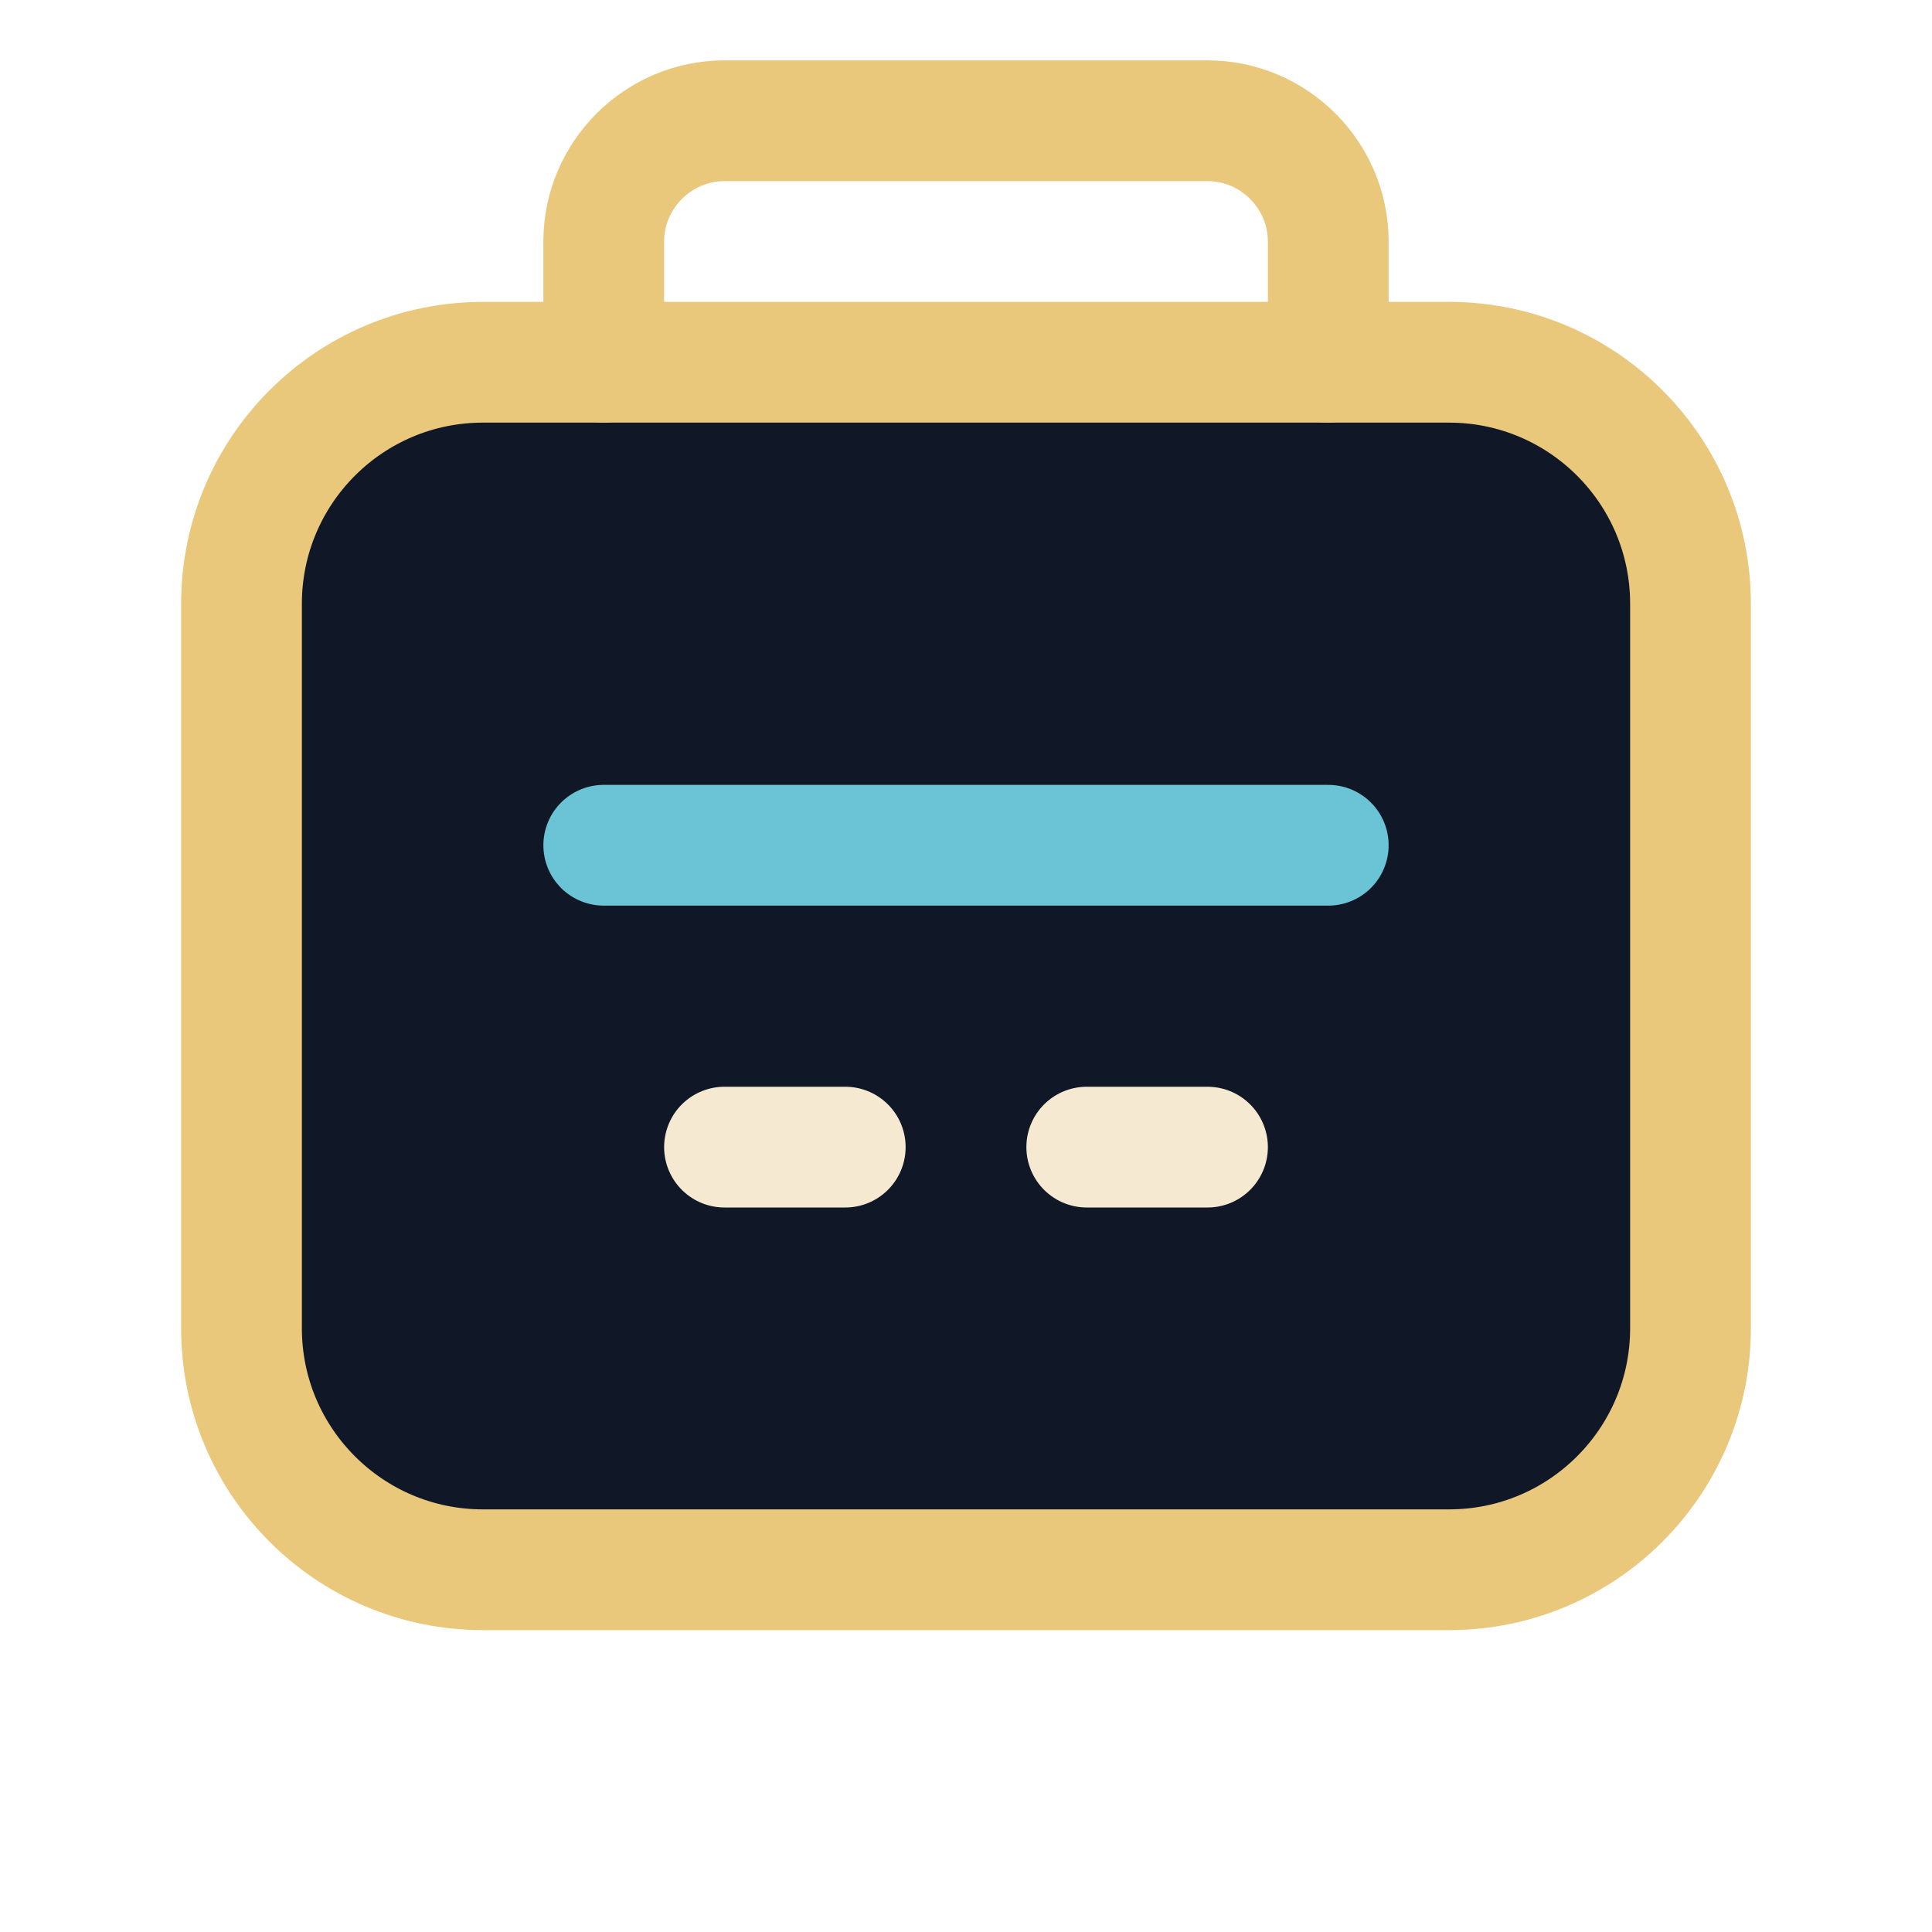
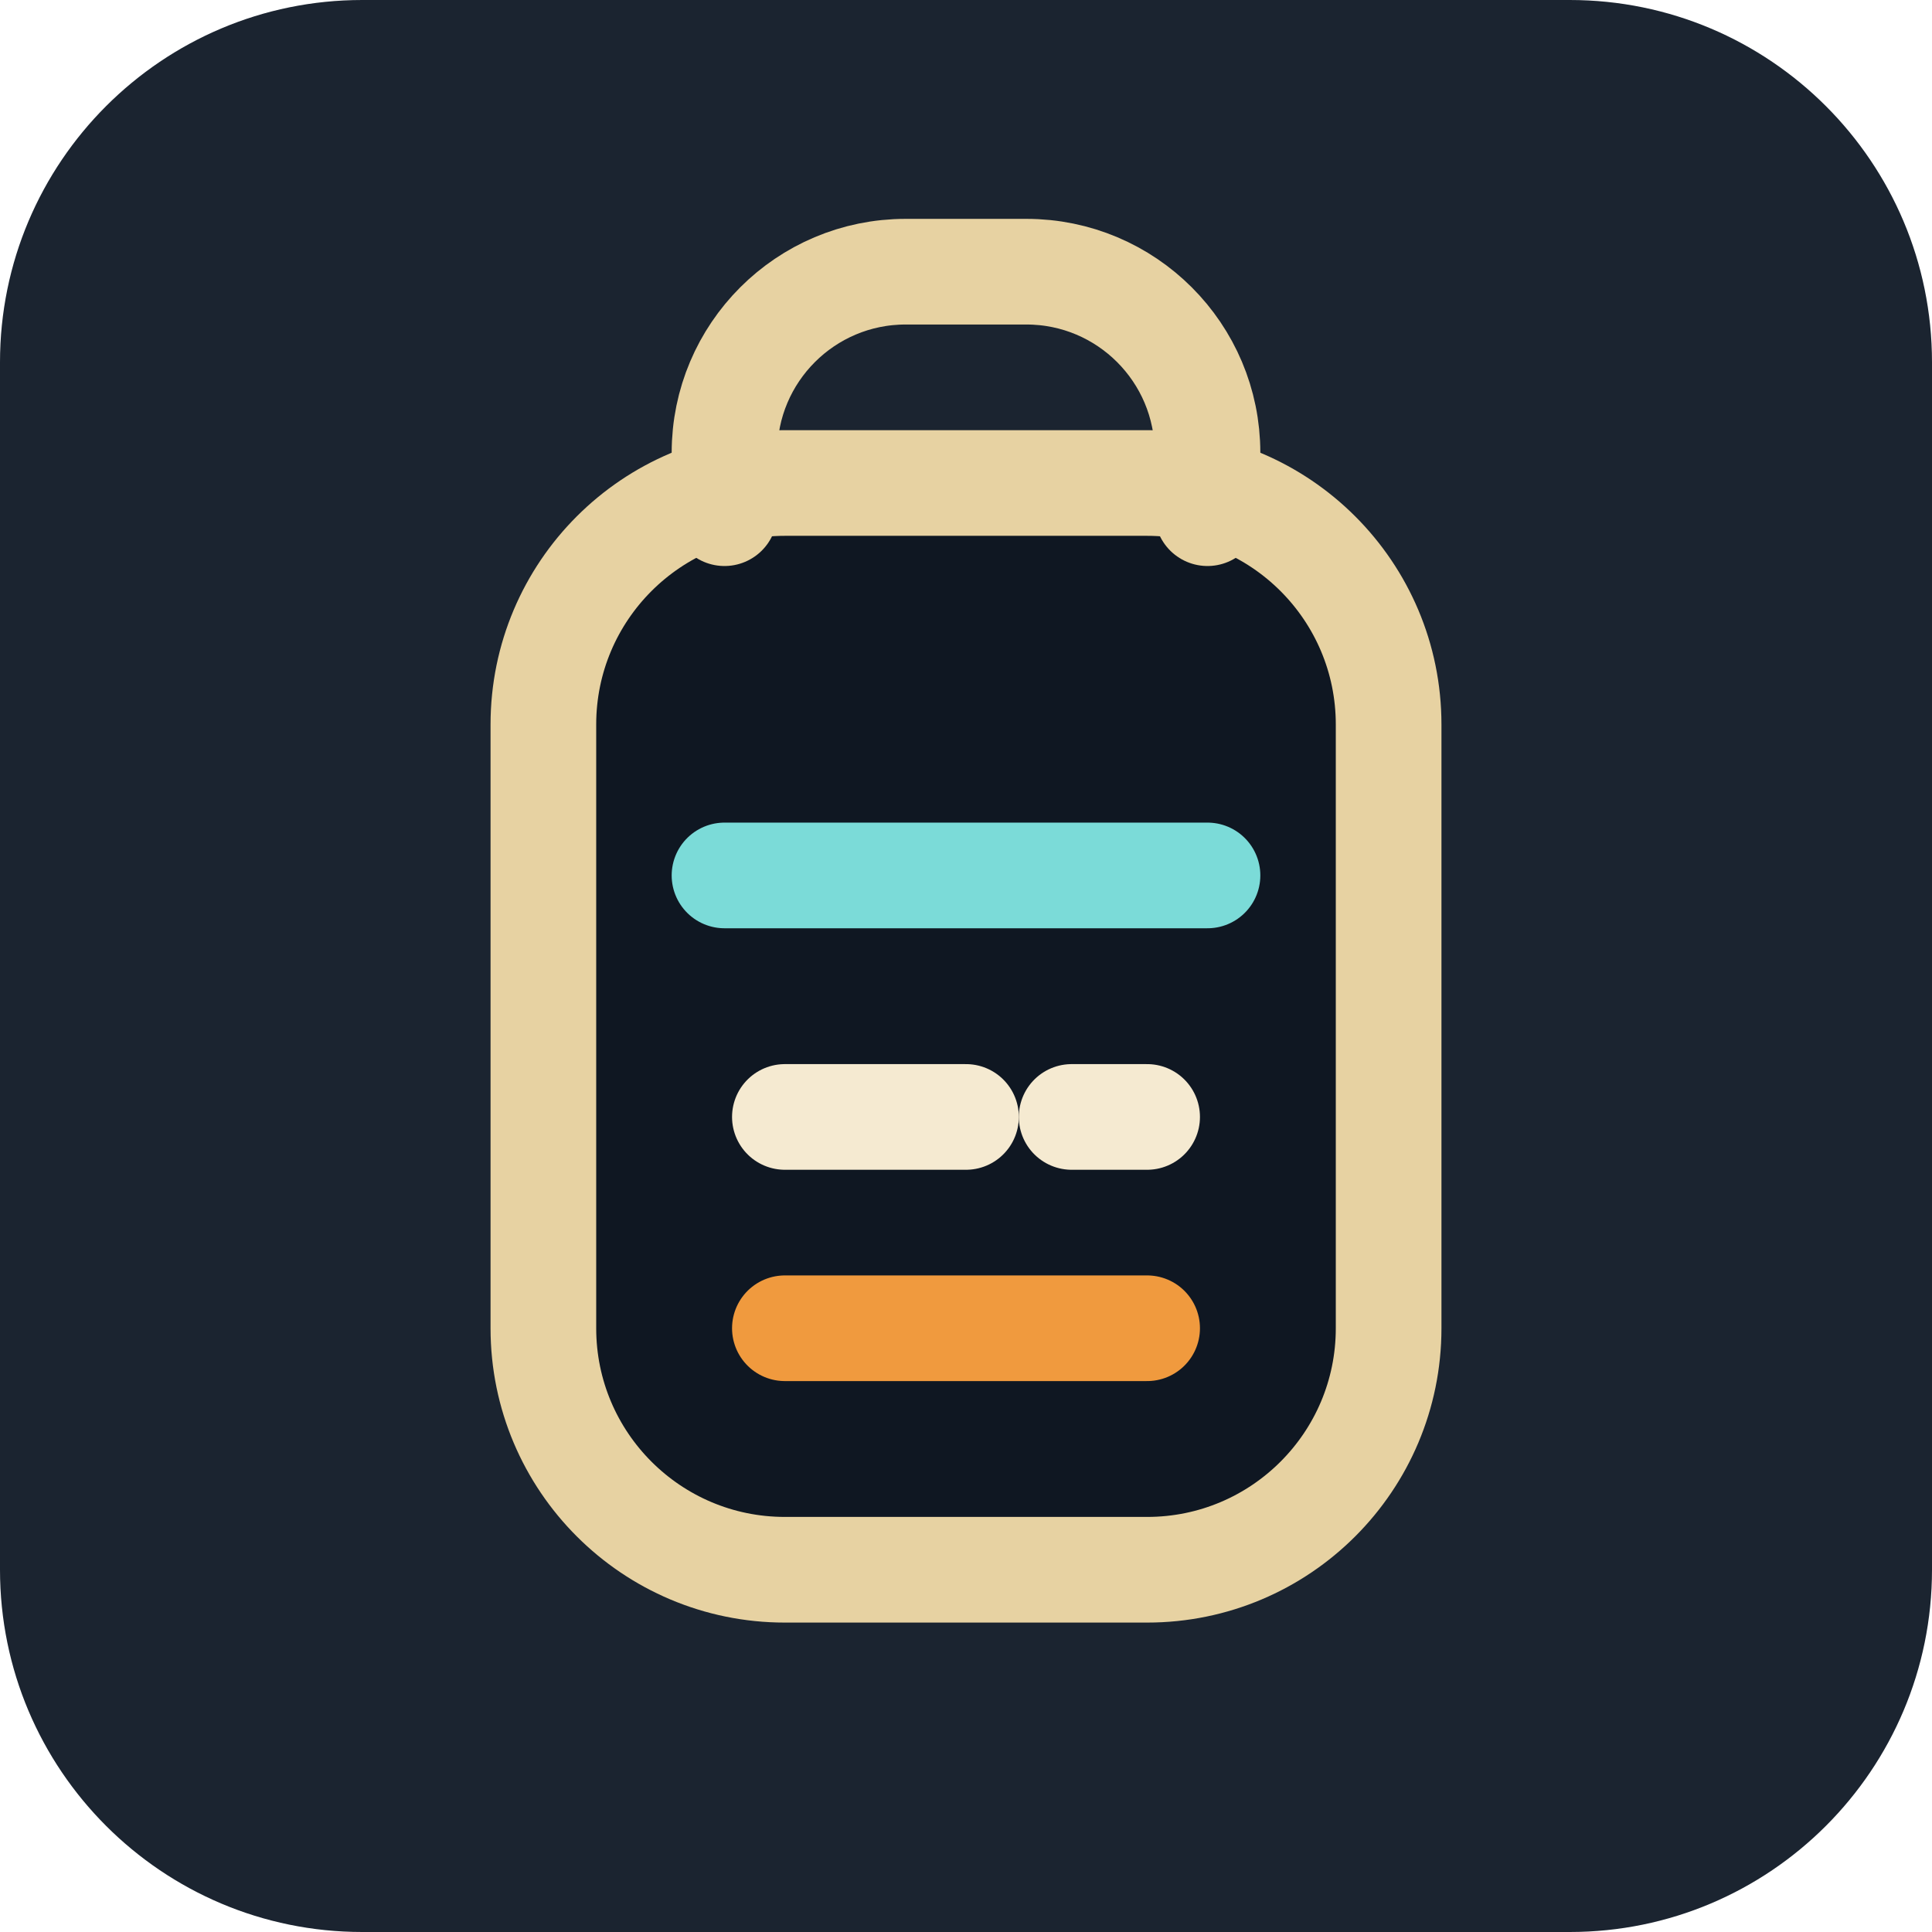
- <svg xmlns="http://www.w3.org/2000/svg" viewBox="0 0 64 64" fill="none">
-   <rect x="8" y="12" width="48" height="40" rx="8" fill="#101827" stroke="#E9C77B" stroke-width="4" />
-   <path d="M20 12V8C20 5.8 21.8 4 24 4H40C42.2 4 44 5.8 44 8V12" stroke="#E9C77B" stroke-width="4" stroke-linecap="round" />
-   <path d="M20 28H44" stroke="#6BC4D6" stroke-width="4" stroke-linecap="round" />
-   <path d="M24 38H28" stroke="#F5EAD1" stroke-width="4" stroke-linecap="round" />
-   <path d="M36 38H40" stroke="#F5EAD1" stroke-width="4" stroke-linecap="round" />
+ <svg xmlns="http://www.w3.org/2000/svg" width="64" height="64" viewBox="0 0 64 64" fill="none">
+   <rect width="64" height="64" rx="12" fill="#1B2430" />
+   <path d="M18 24C18 19.582 21.582 16 26 16H38C42.418 16 46 19.582 46 24V44C46 48.418 42.418 52 38 52H26C21.582 52 18 48.418 18 44V24Z" fill="#0F1722" stroke="#E7D2A2" stroke-width="3.5" />
+   <path d="M24 17V15C24 11.686 26.686 9 30 9H34C37.314 9 40 11.686 40 15V17" stroke="#E7D2A2" stroke-width="3.5" stroke-linecap="round" />
+   <path d="M24 29H40" stroke="#7BDBD8" stroke-width="3.5" stroke-linecap="round" />
+   <path d="M26 37H32" stroke="#F5EAD1" stroke-width="3.5" stroke-linecap="round" />
+   <path d="M35.5 37H38" stroke="#F5EAD1" stroke-width="3.5" stroke-linecap="round" />
+   <path d="M26 44H38" stroke="#F09A3E" stroke-width="3.5" stroke-linecap="round" />
</svg>
